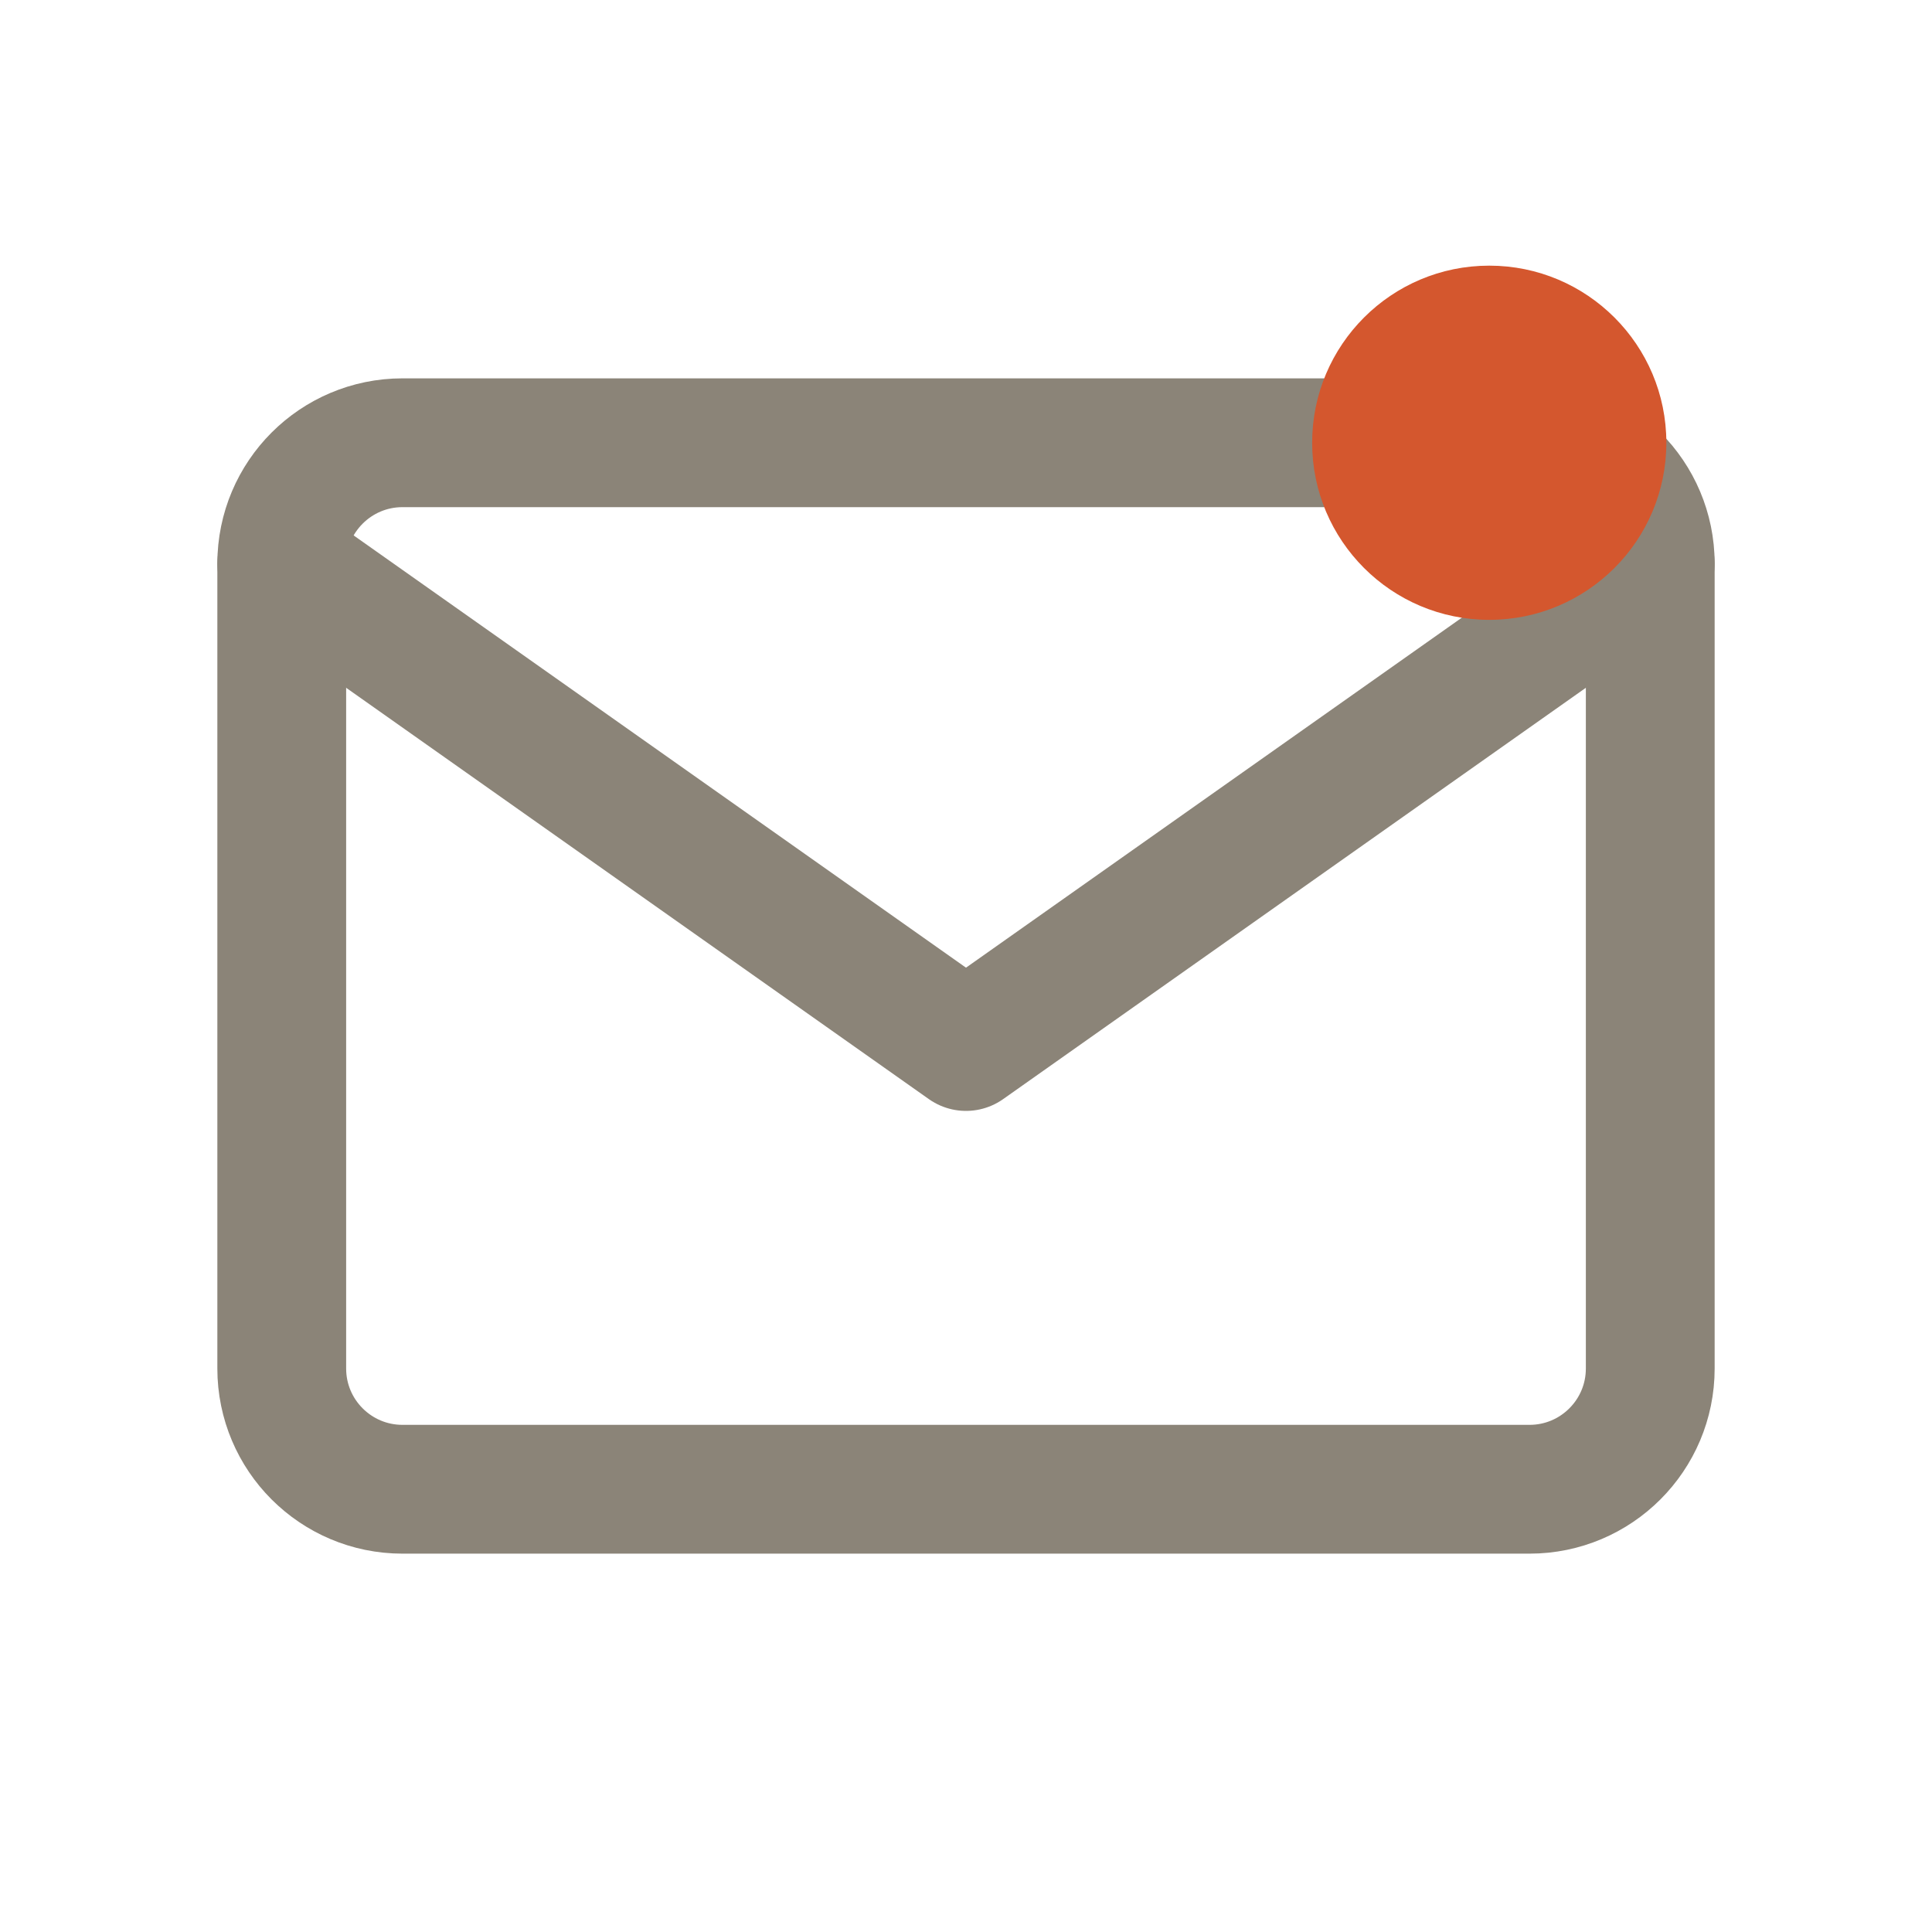
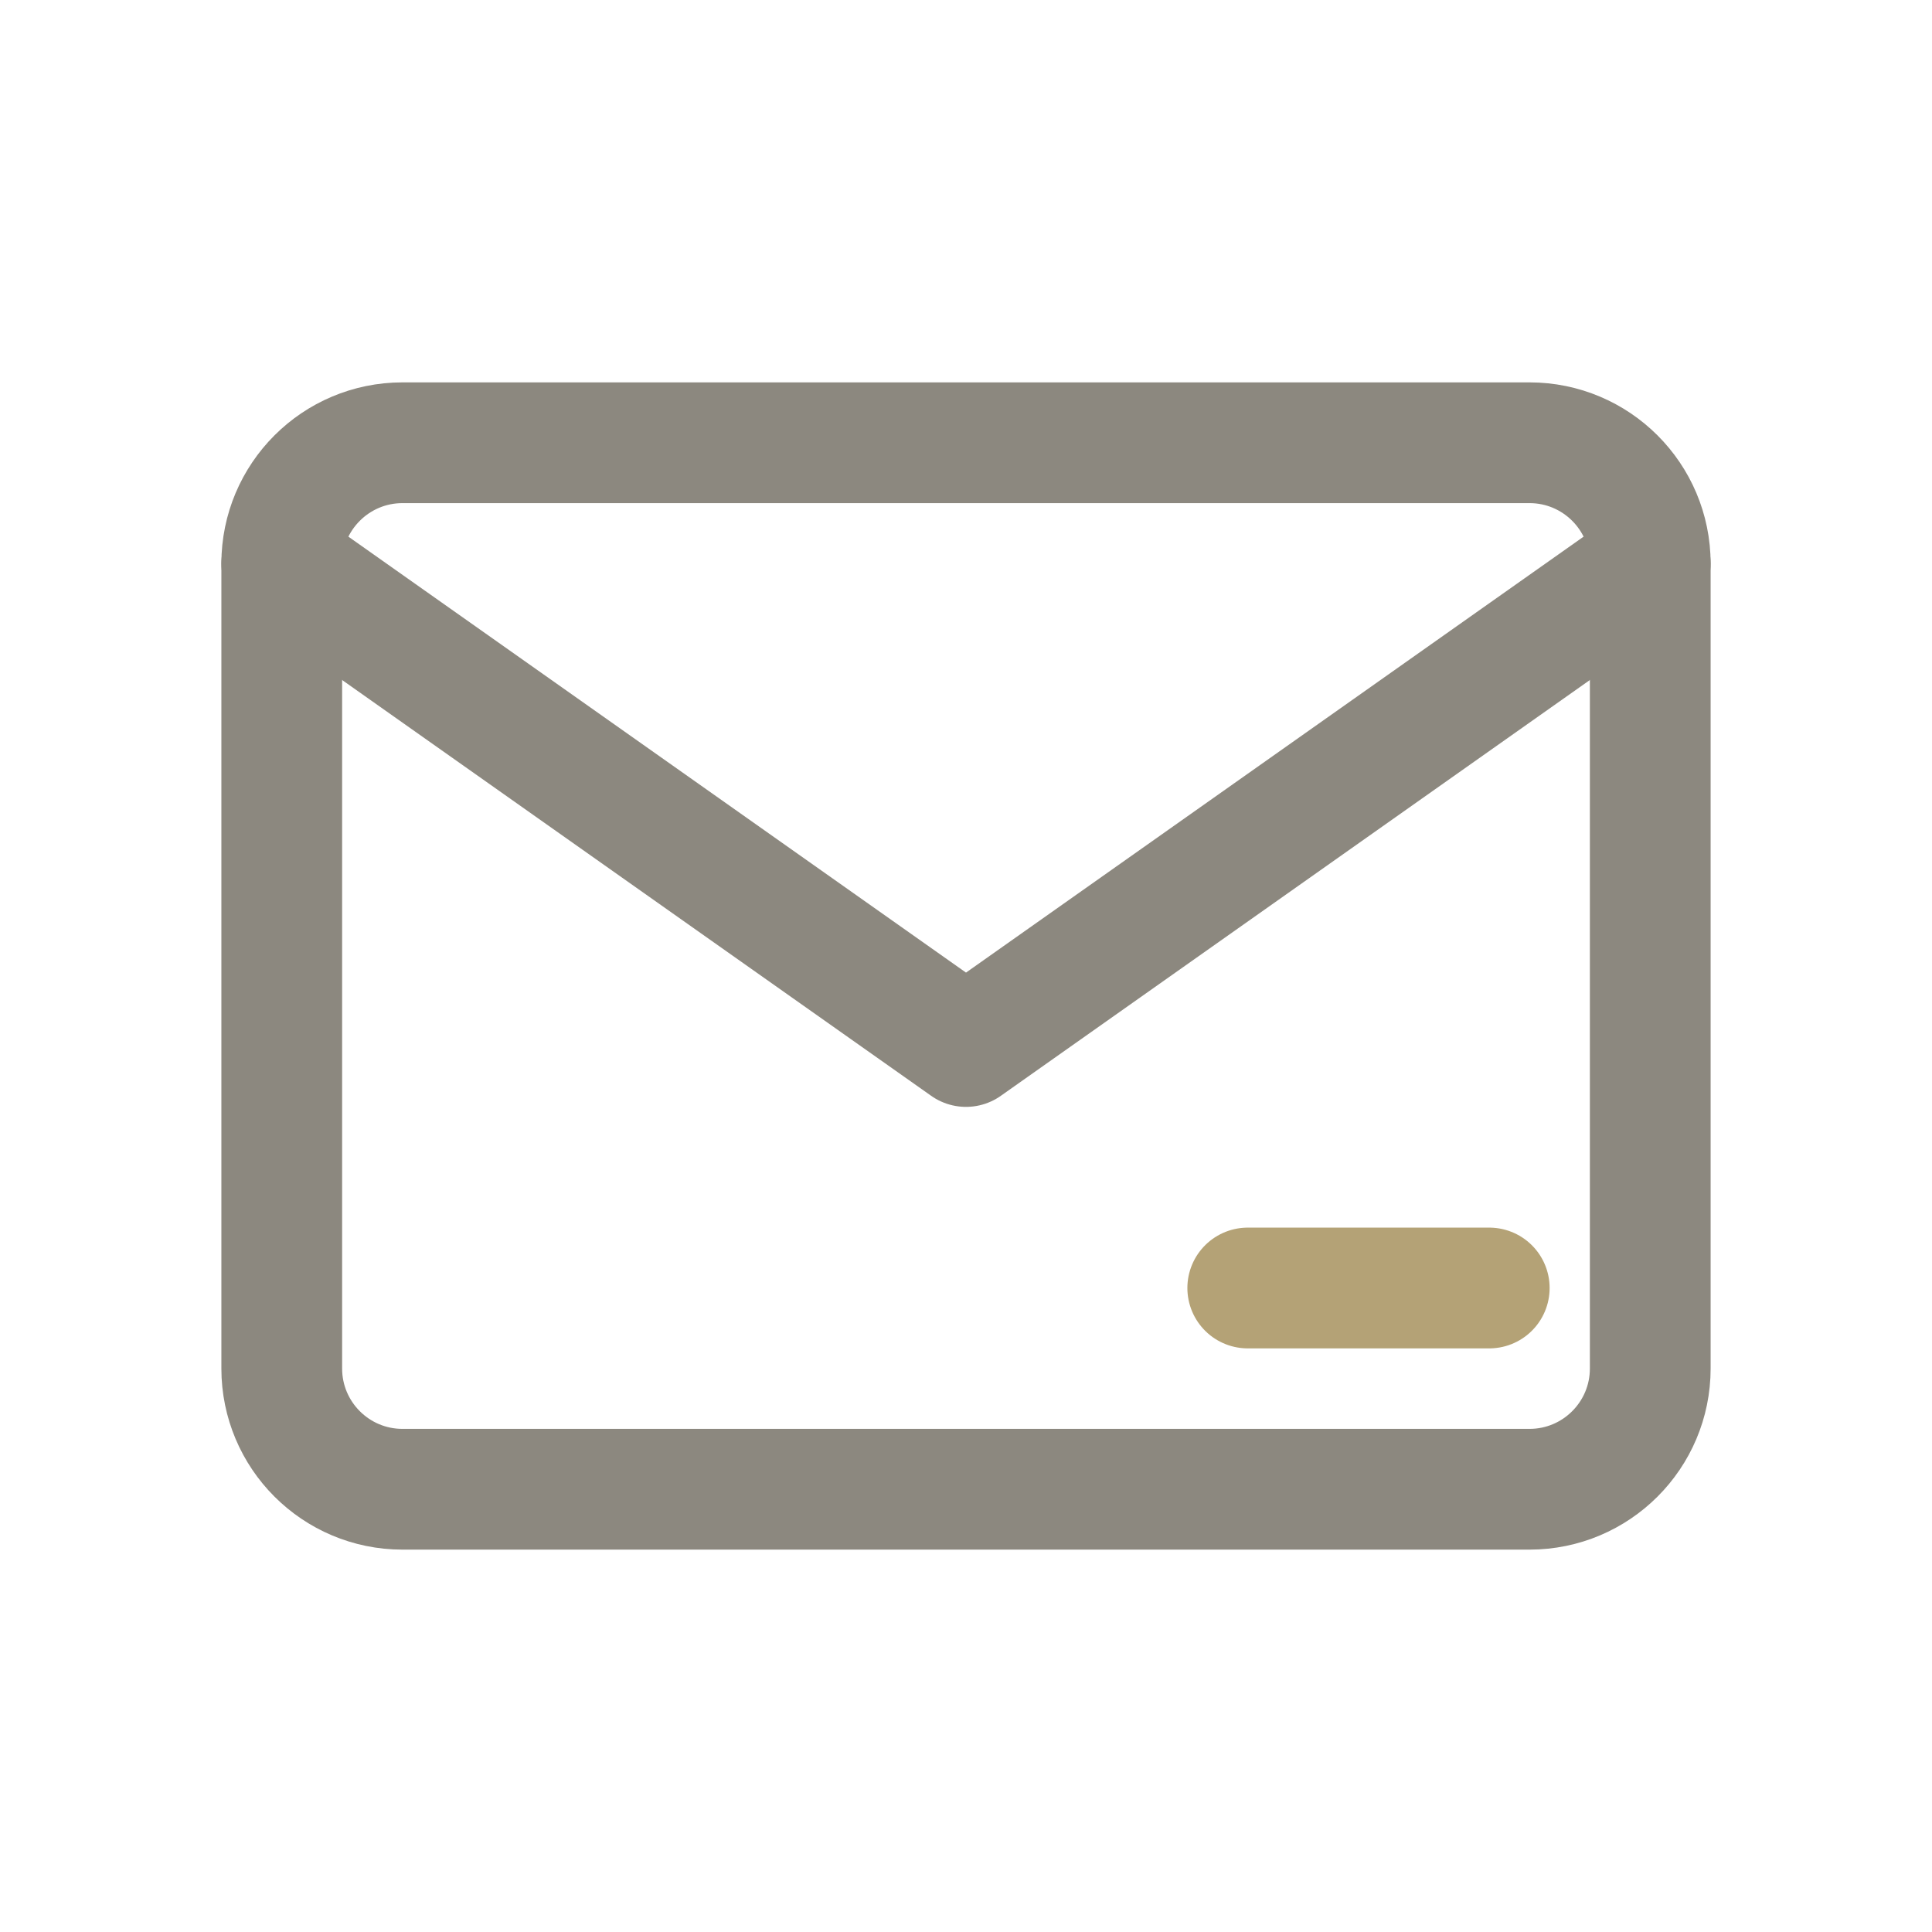
- <svg xmlns="http://www.w3.org/2000/svg" viewBox="0 0 24 24" width="24" height="24" fill="none" stroke="#8B8478" stroke-width="1.6" stroke-linecap="round" stroke-linejoin="round">
+ <svg xmlns="http://www.w3.org/2000/svg" viewBox="0 0 24 24" width="24" height="24" fill="none" stroke="#8C887F" stroke-width="1.5" stroke-linecap="round" stroke-linejoin="round">
  <rect x="3.5" y="5.5" width="17" height="13" rx="1.5" />
  <path d="M3.5 7l8.5 6 8.5-6" />
-   <circle cx="18.5" cy="5.5" r="2.2" fill="#D4572E" stroke="none" />
+   <path d="M15.5 16h3" stroke="#B4A276" />
</svg>
